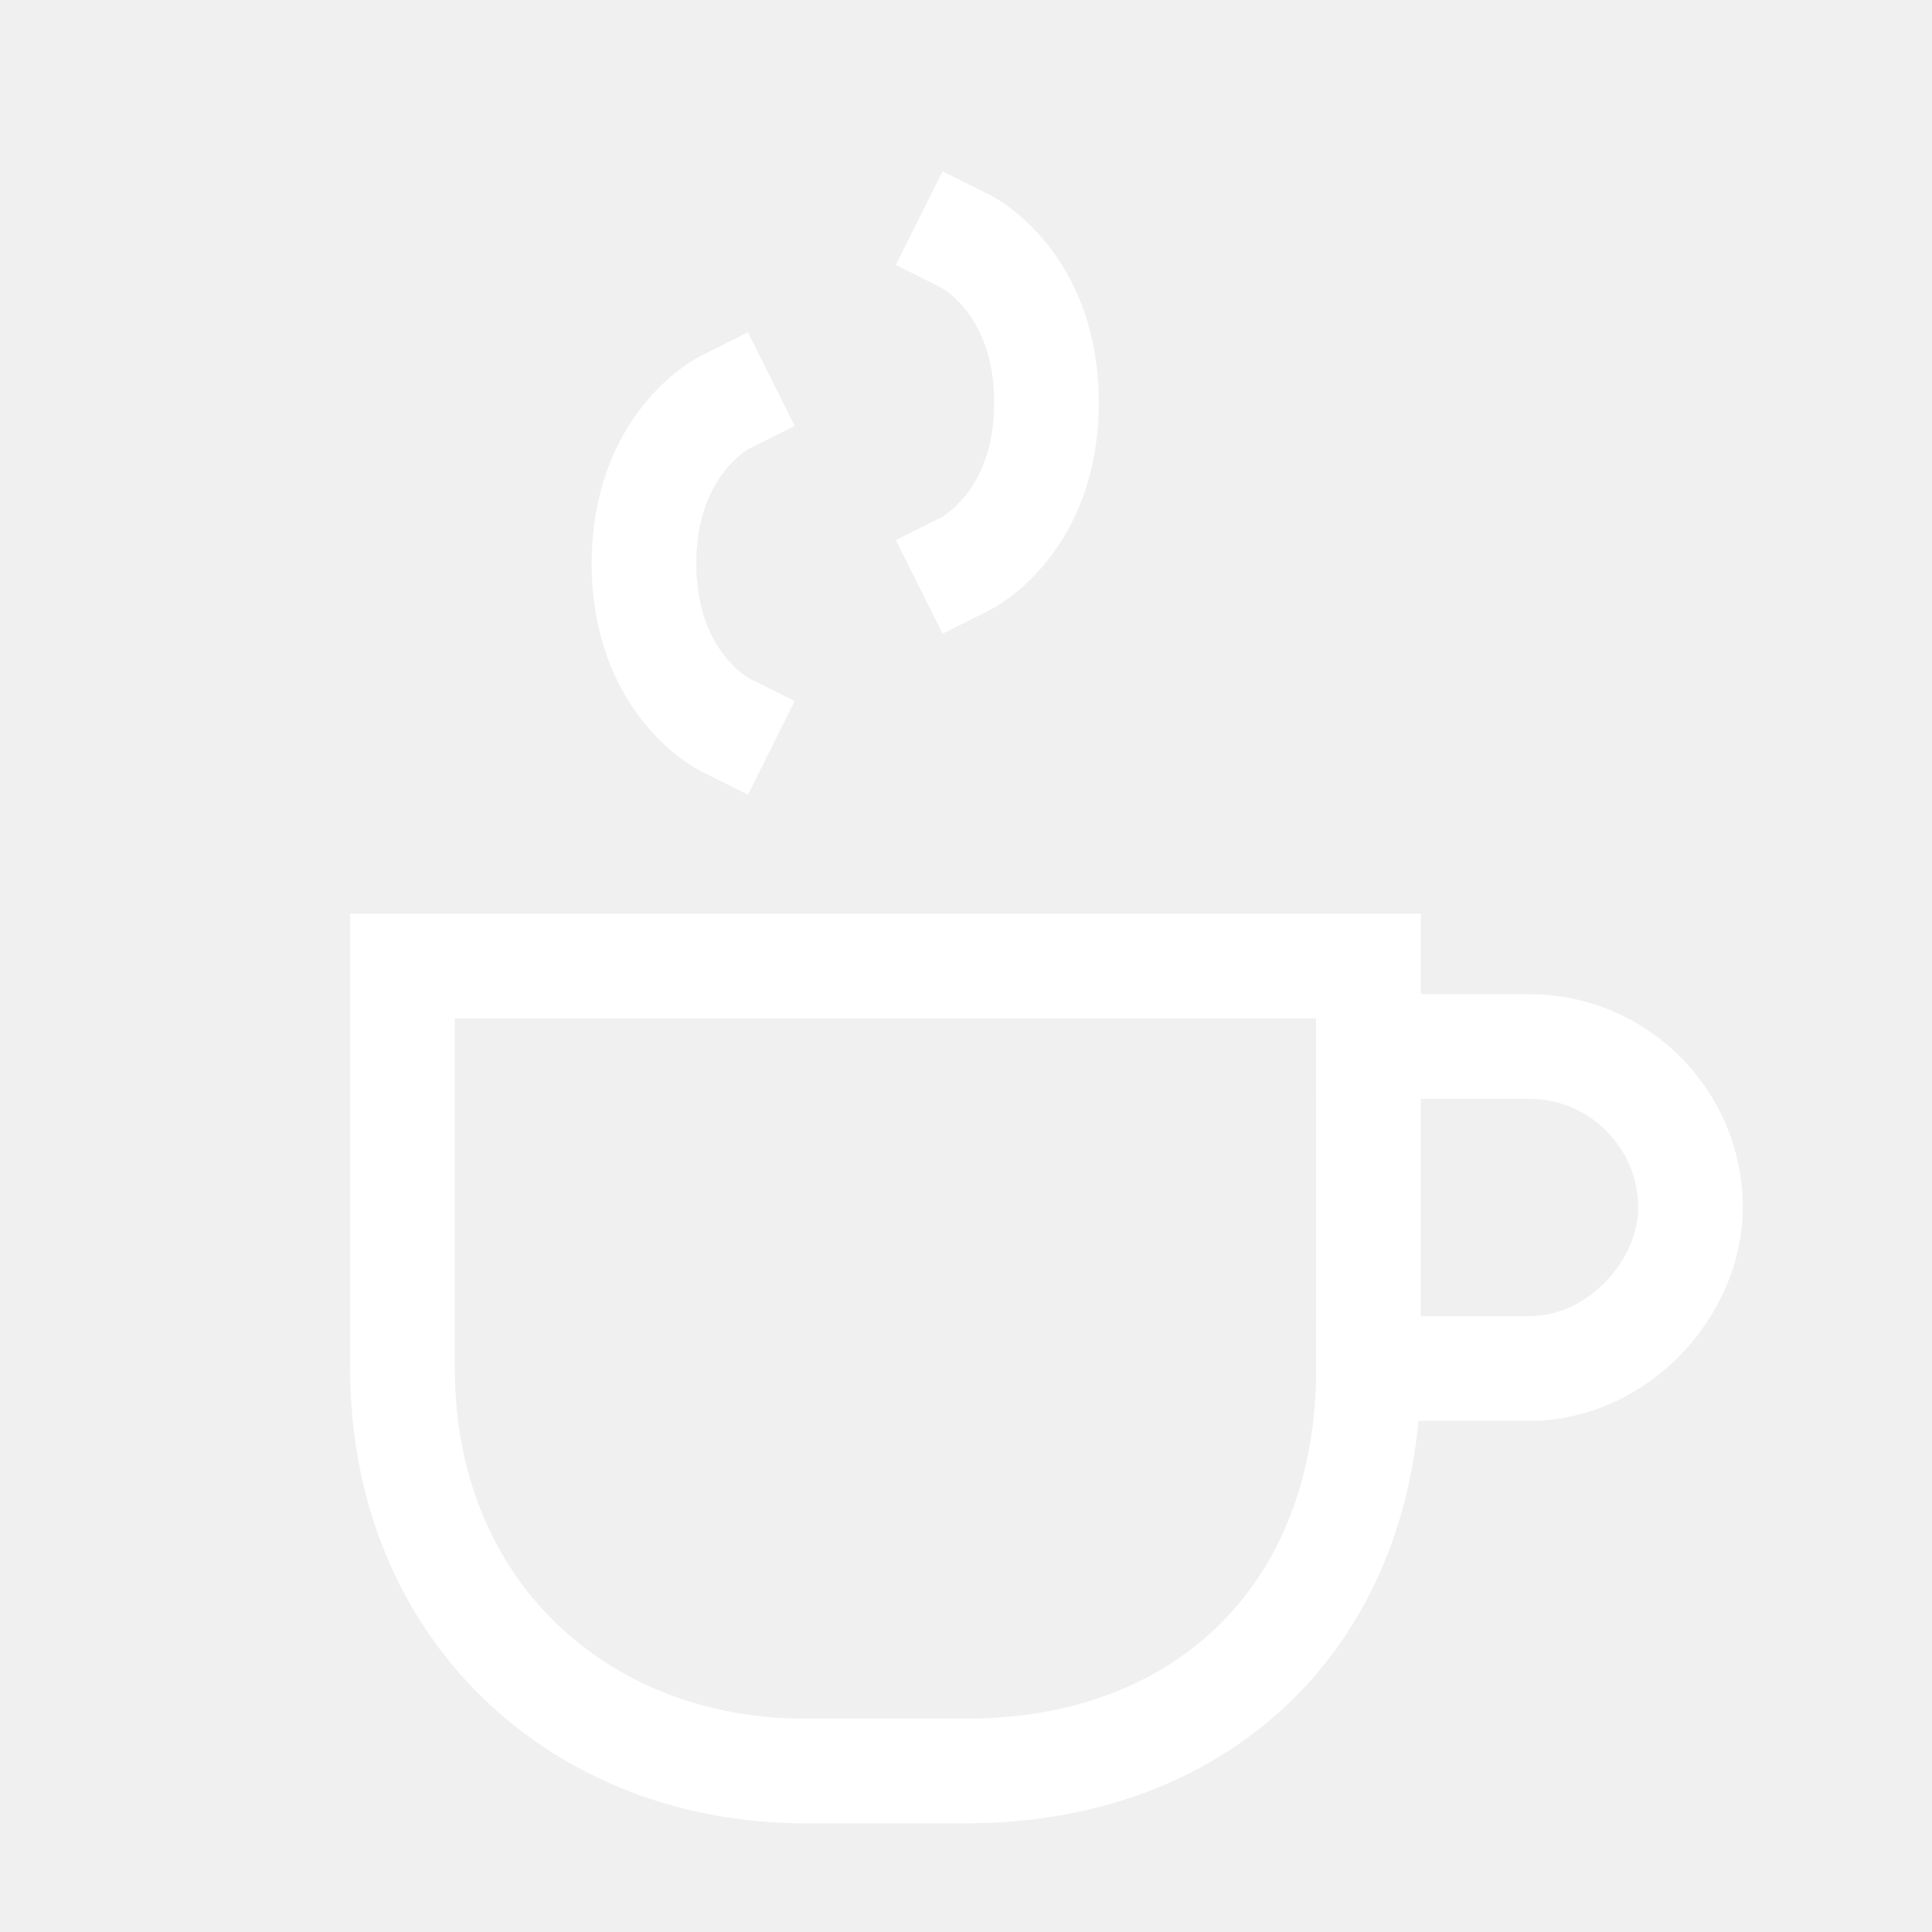
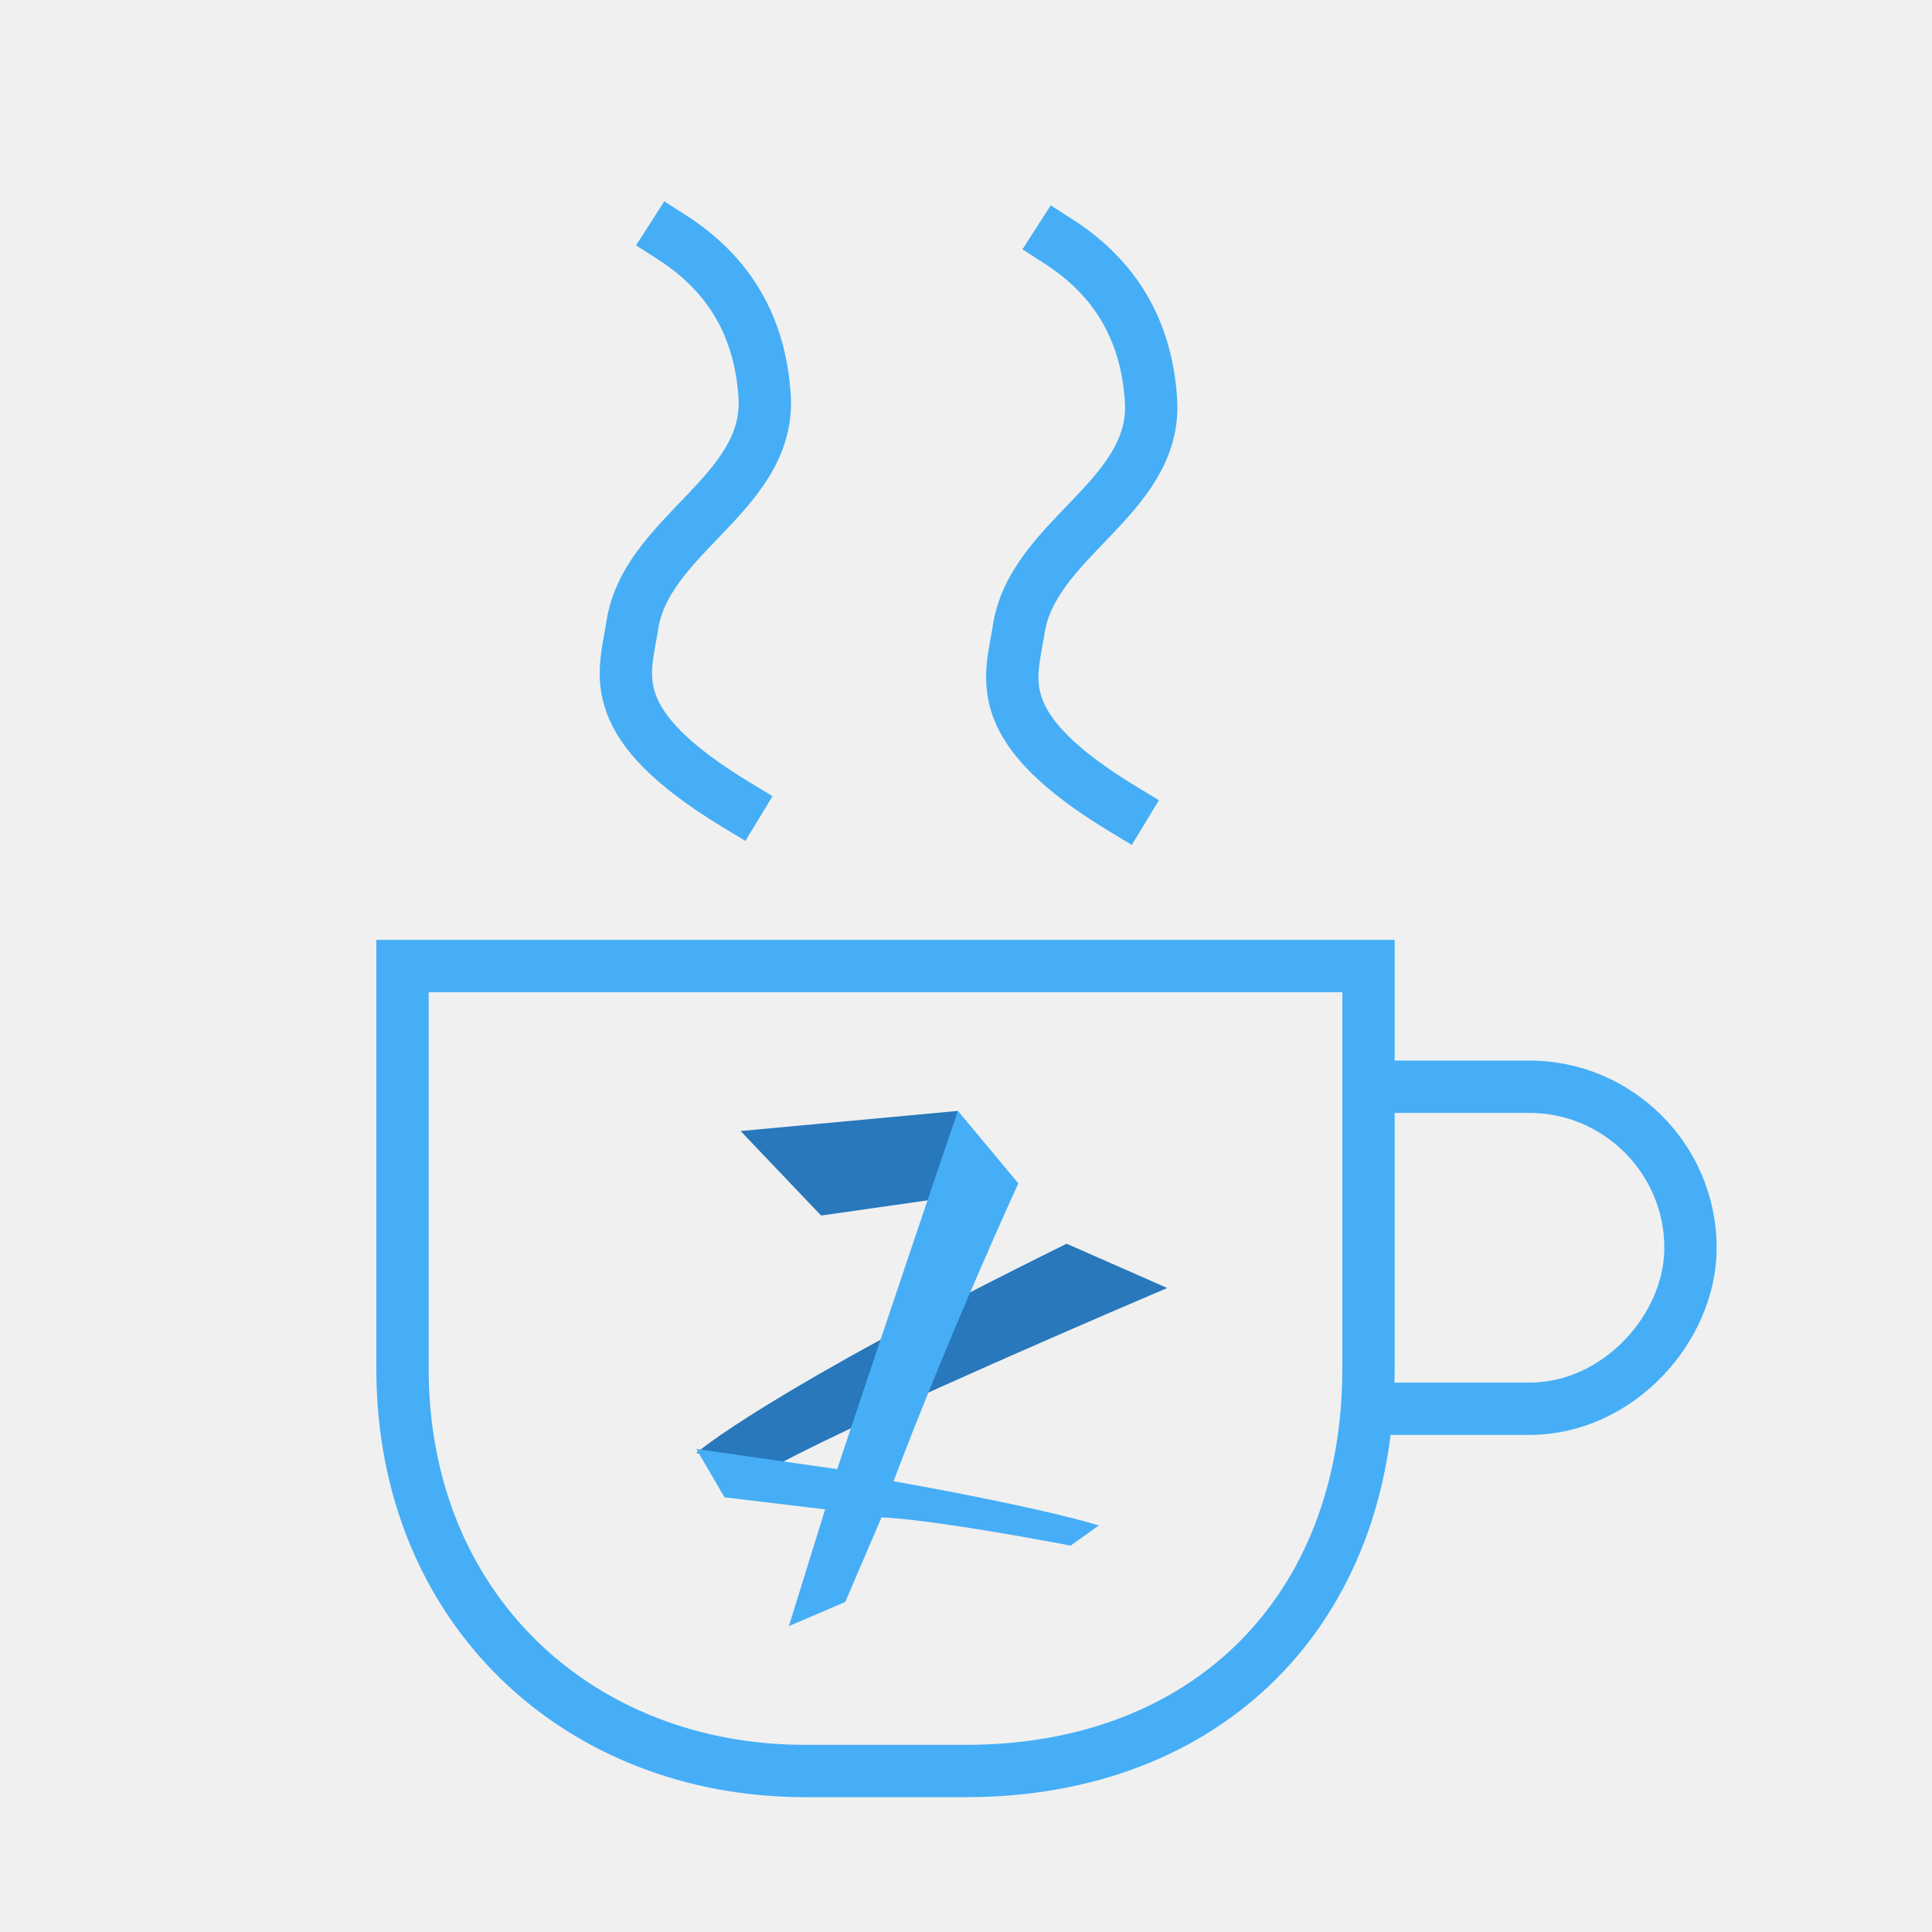
- <svg role="img" width="48px" height="48px" viewBox="0 0 24 24" fill="none" stroke="white" stroke-width="1.3" stroke-linecap="square" stroke-linejoin="miter" color="white">
-   <path d="M5 12H17V17C17 20 15 22 12 22H10C7.2 22 5 20 5 17V12Z" />
-   <path d="M17 13H19C20.1 13 21 13.9 21 15V15C21 16 20.1 17 19 17H17" />
-   <path d="M9 9C9 9 8 8.5 8 7C8 5.5 9 5 9 5" />
-   <path d="M12 3C12 3 13 3.5 13 5C13 6.5 12 7 12 7" />
+ <svg xmlns="http://www.w3.org/2000/svg" version="1.1" id="图层_1" x="0px" y="0px" viewBox="0 0 48 48" style="enable-background:new 0 0 48 48;" xml:space="preserve">
+   <style type="text/css">
+ 		.st0 {
+ 			fill: none;
+ 			stroke: #46AEF6;
+ 			stroke-width: 1.3;
+ 			stroke-linecap: square;
+ 		}
+ 
+ 		.st1 {
+ 			fill: #2878BB;
+ 		}
+ 
+ 		.st2 {
+ 			fill: #46AEF6;
+ 		}
+ 	</style>
+   <path class="st0" d="M10,24h24v10c0,6-4,10-10,10h-4c-5.6,0-10-4-10-10V24z" />
+   <path class="st0" d="M34,27h4c2.2,0,4,1.8,4,4l0,0c0,2-1.8,4-4,4h-4" />
+   <path class="st0" d="M26.3,6c1.4,0.9,2.2,2.2,2.3,4c0.1,2.4-3,3.4-3.3,5.7c-0.2,1.2-0.7,2.4,2.6,4.4" />
+   <path class="st0" d="M16.7,5.9c1.4,0.9,2.2,2.2,2.3,4c0.1,2.4-3,3.4-3.3,5.7c-0.2,1.2-0.7,2.4,2.6,4.4" />
+   <g id="kt">
+     <path id="Hor2" class="st1" d="M19.3,36.4c2.4-1.3,9.7-4.4,9.7-4.4l-2.5-1.1c-7.5,3.7-9.2,5.2-9.2,5.2L19.3,36.4z" />
+     <polygon id="Hor1" class="st1" points="18.4,28.1 23.8,27.6 23.2,29.8 20.4,30.2  " />
+     <path id="X1" class="st2" d="M23.8,27.6l1.5,1.8c0,0-1.7,3.7-3.1,7.4c3.9,0.7,5.1,1.1,5.1,1.1l-0.7,0.5c-3.7-0.7-4.7-0.7-4.7-0.7   L21,39.8l-1.4,0.6l0.9-2.9L18,37.2L17.3,36l3.5,0.5C20.8,36.5,22.5,31.4,23.8,27.6z" />
+   </g>
</svg>
